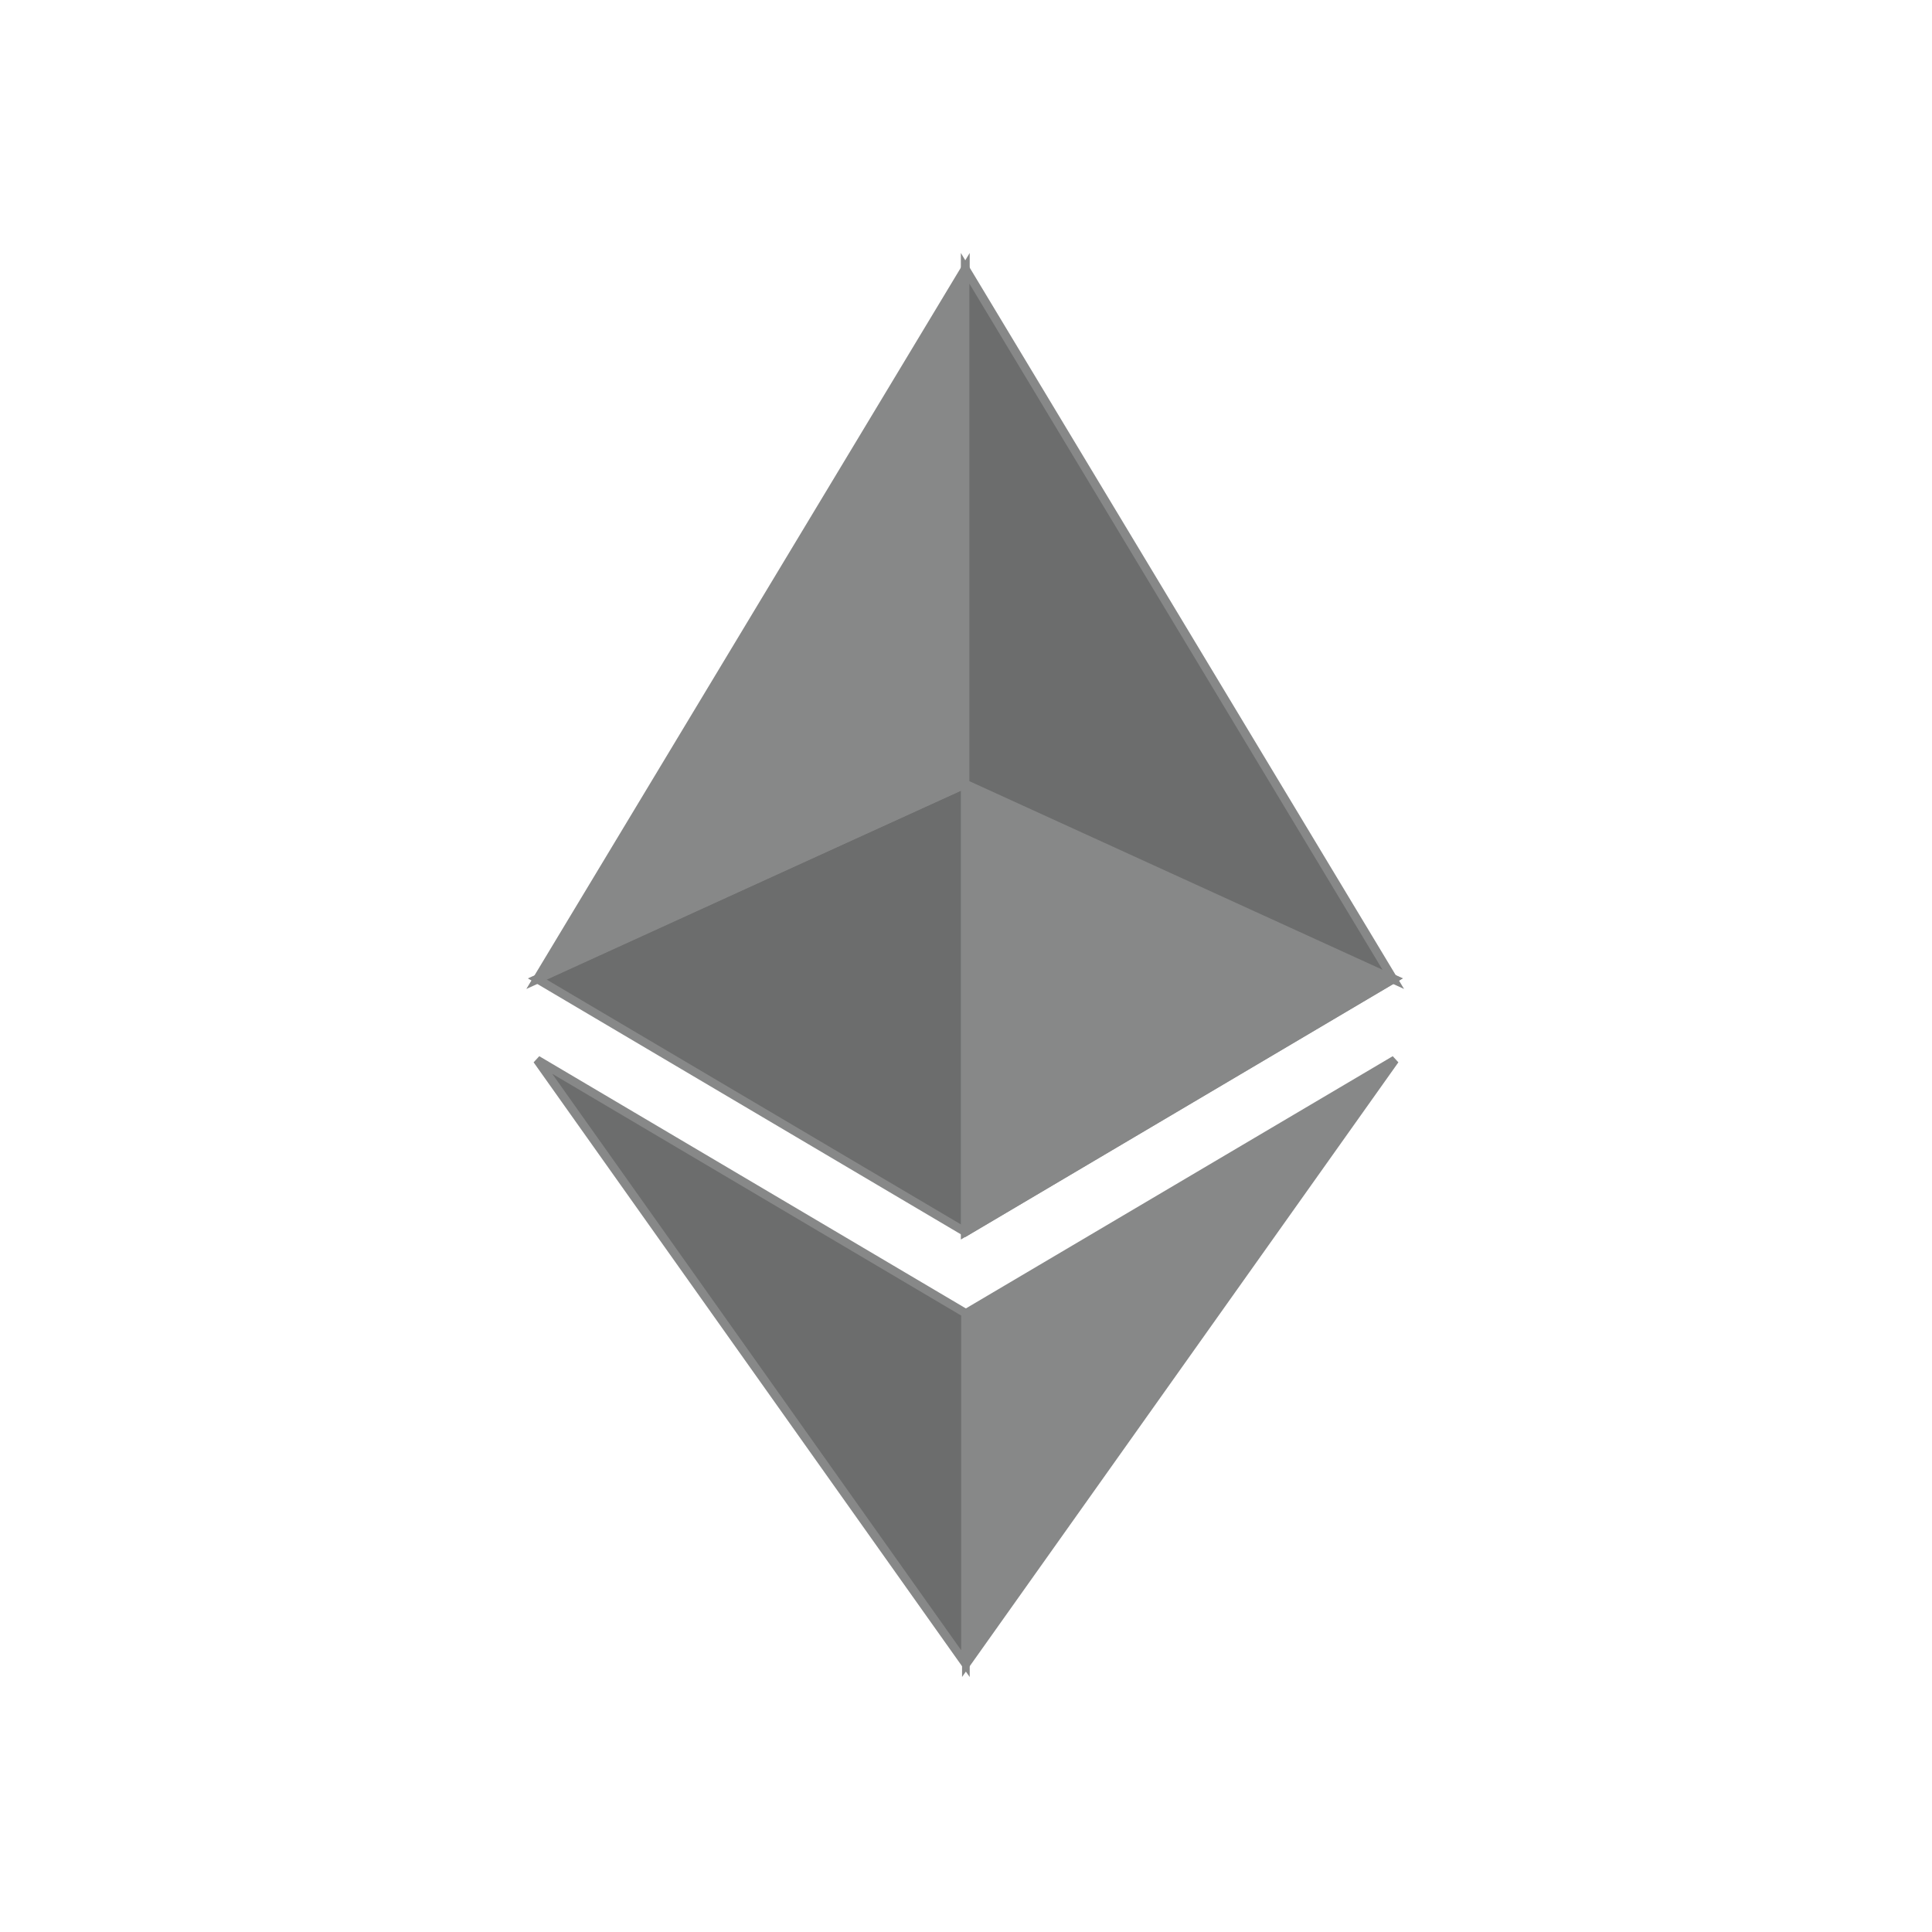
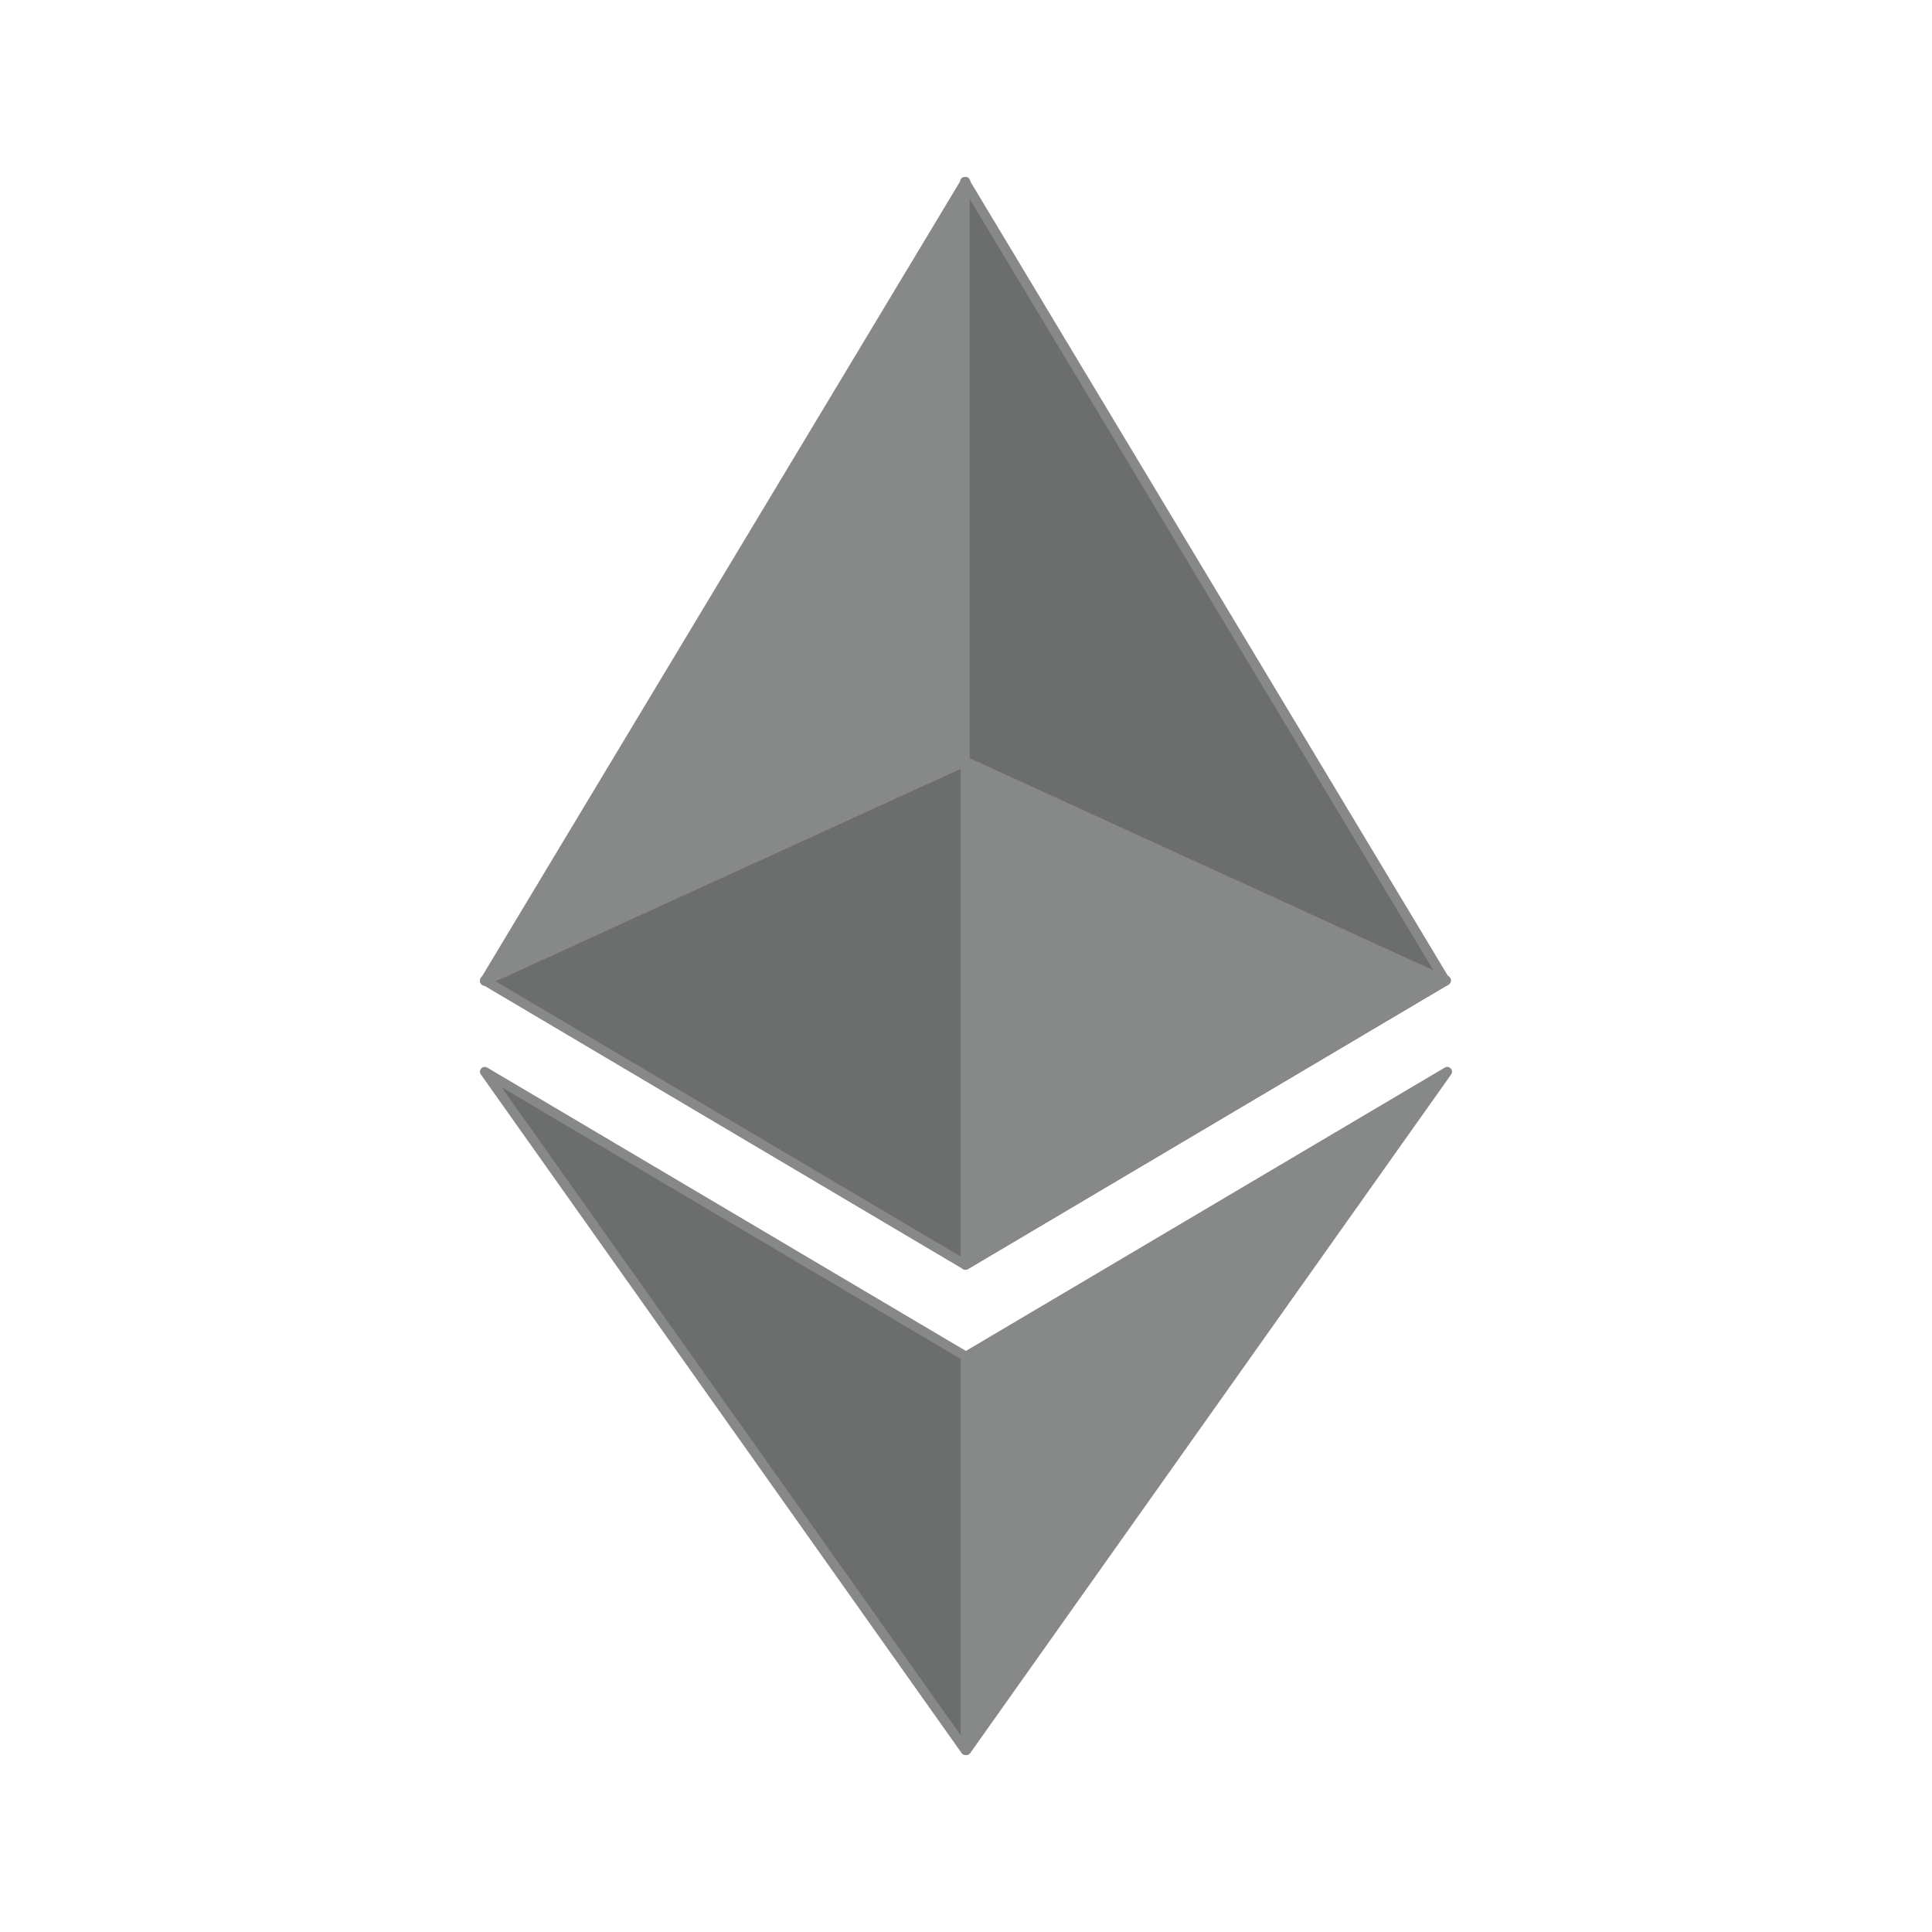
- <svg xmlns="http://www.w3.org/2000/svg" width="24" height="24" viewBox="0 0 24 24" fill="none">
-   <path d="M11.993 9.739L6.672 12.16L11.993 15.305L17.313 12.16L11.993 9.739Z" fill="#6C6D6D" stroke="#878888" stroke-width="0.106" />
-   <path d="M17.308 12.16L11.989 15.305V9.739L17.308 12.16Z" fill="#878888" stroke="#878888" stroke-width="0.106" />
-   <path d="M6.672 12.166L11.993 9.738V3.333L6.672 12.166Z" fill="#878888" stroke="#878888" stroke-width="0.106" />
-   <path d="M11.989 3.333V9.738L17.308 12.166L11.989 3.333Z" fill="#6C6D6D" stroke="#878888" stroke-width="0.106" />
-   <path d="M6.672 13.166L11.993 20.666V16.312L6.672 13.166Z" fill="#6C6D6D" stroke="#878888" stroke-width="0.106" />
-   <path d="M12.004 16.312V20.666L17.328 13.166L12.004 16.312Z" fill="#878888" stroke="#878888" stroke-width="0.106" />
+ <svg xmlns="http://www.w3.org/2000/svg" width="24" height="24" fill="none">
+   <path fill="#6C6D6D" stroke="#878888" stroke-linejoin="round" stroke-width=".119" d="m11.994 9.457-5.972 2.722 5.972 3.535 5.97-3.535-5.97-2.722Z" />
+   <path fill="#878888" stroke="#878888" stroke-linejoin="round" stroke-width=".119" d="m17.963 12.179-5.97 3.535V9.457l5.97 2.722Z" />
+   <path fill="#878888" stroke="#878888" stroke-linejoin="round" stroke-width=".119" d="m6.022 12.187 5.972-2.73v-7.2l-5.972 9.93Z" />
+   <path fill="#6C6D6D" stroke="#878888" stroke-linejoin="round" stroke-width=".119" d="M11.987 2.258v7.199l5.969 2.73-5.97-9.93ZM6.022 13.313l5.972 8.43v-4.895l-5.972-3.535Z" />
+   <path fill="#878888" stroke="#878888" stroke-linejoin="round" stroke-width=".119" d="M12.004 16.848v4.895l5.974-8.43-5.974 3.535Z" />
</svg>
